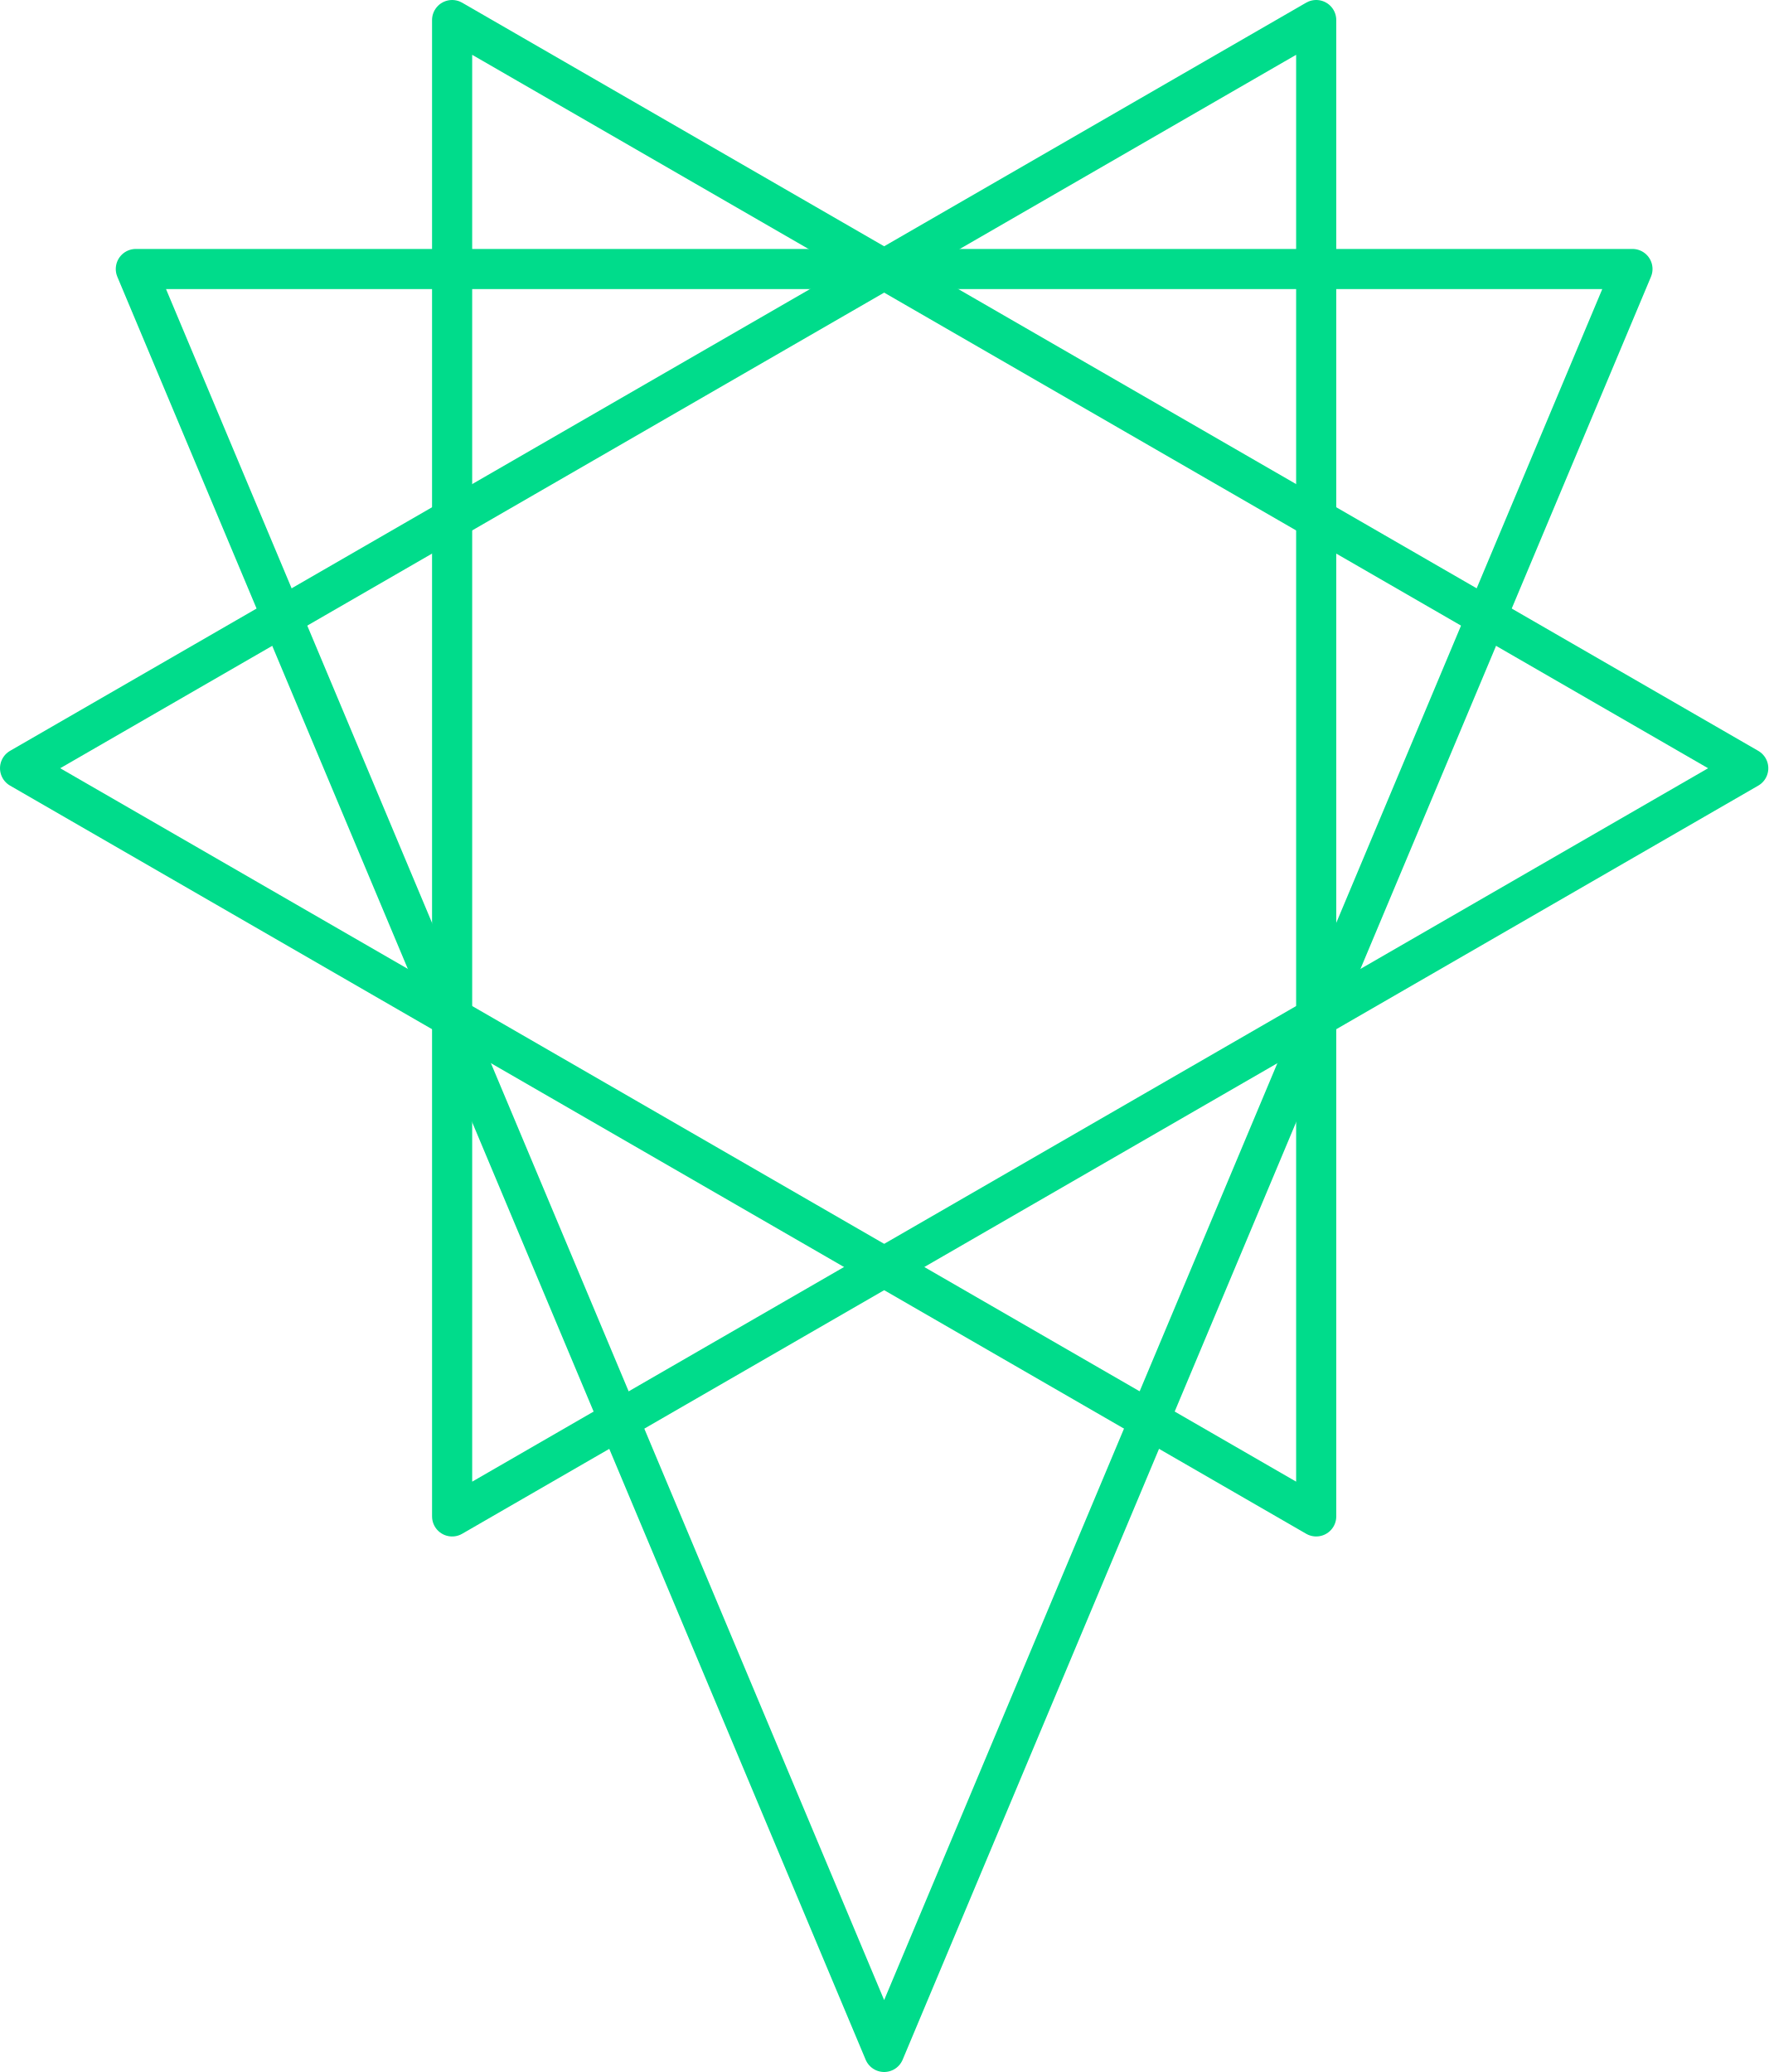
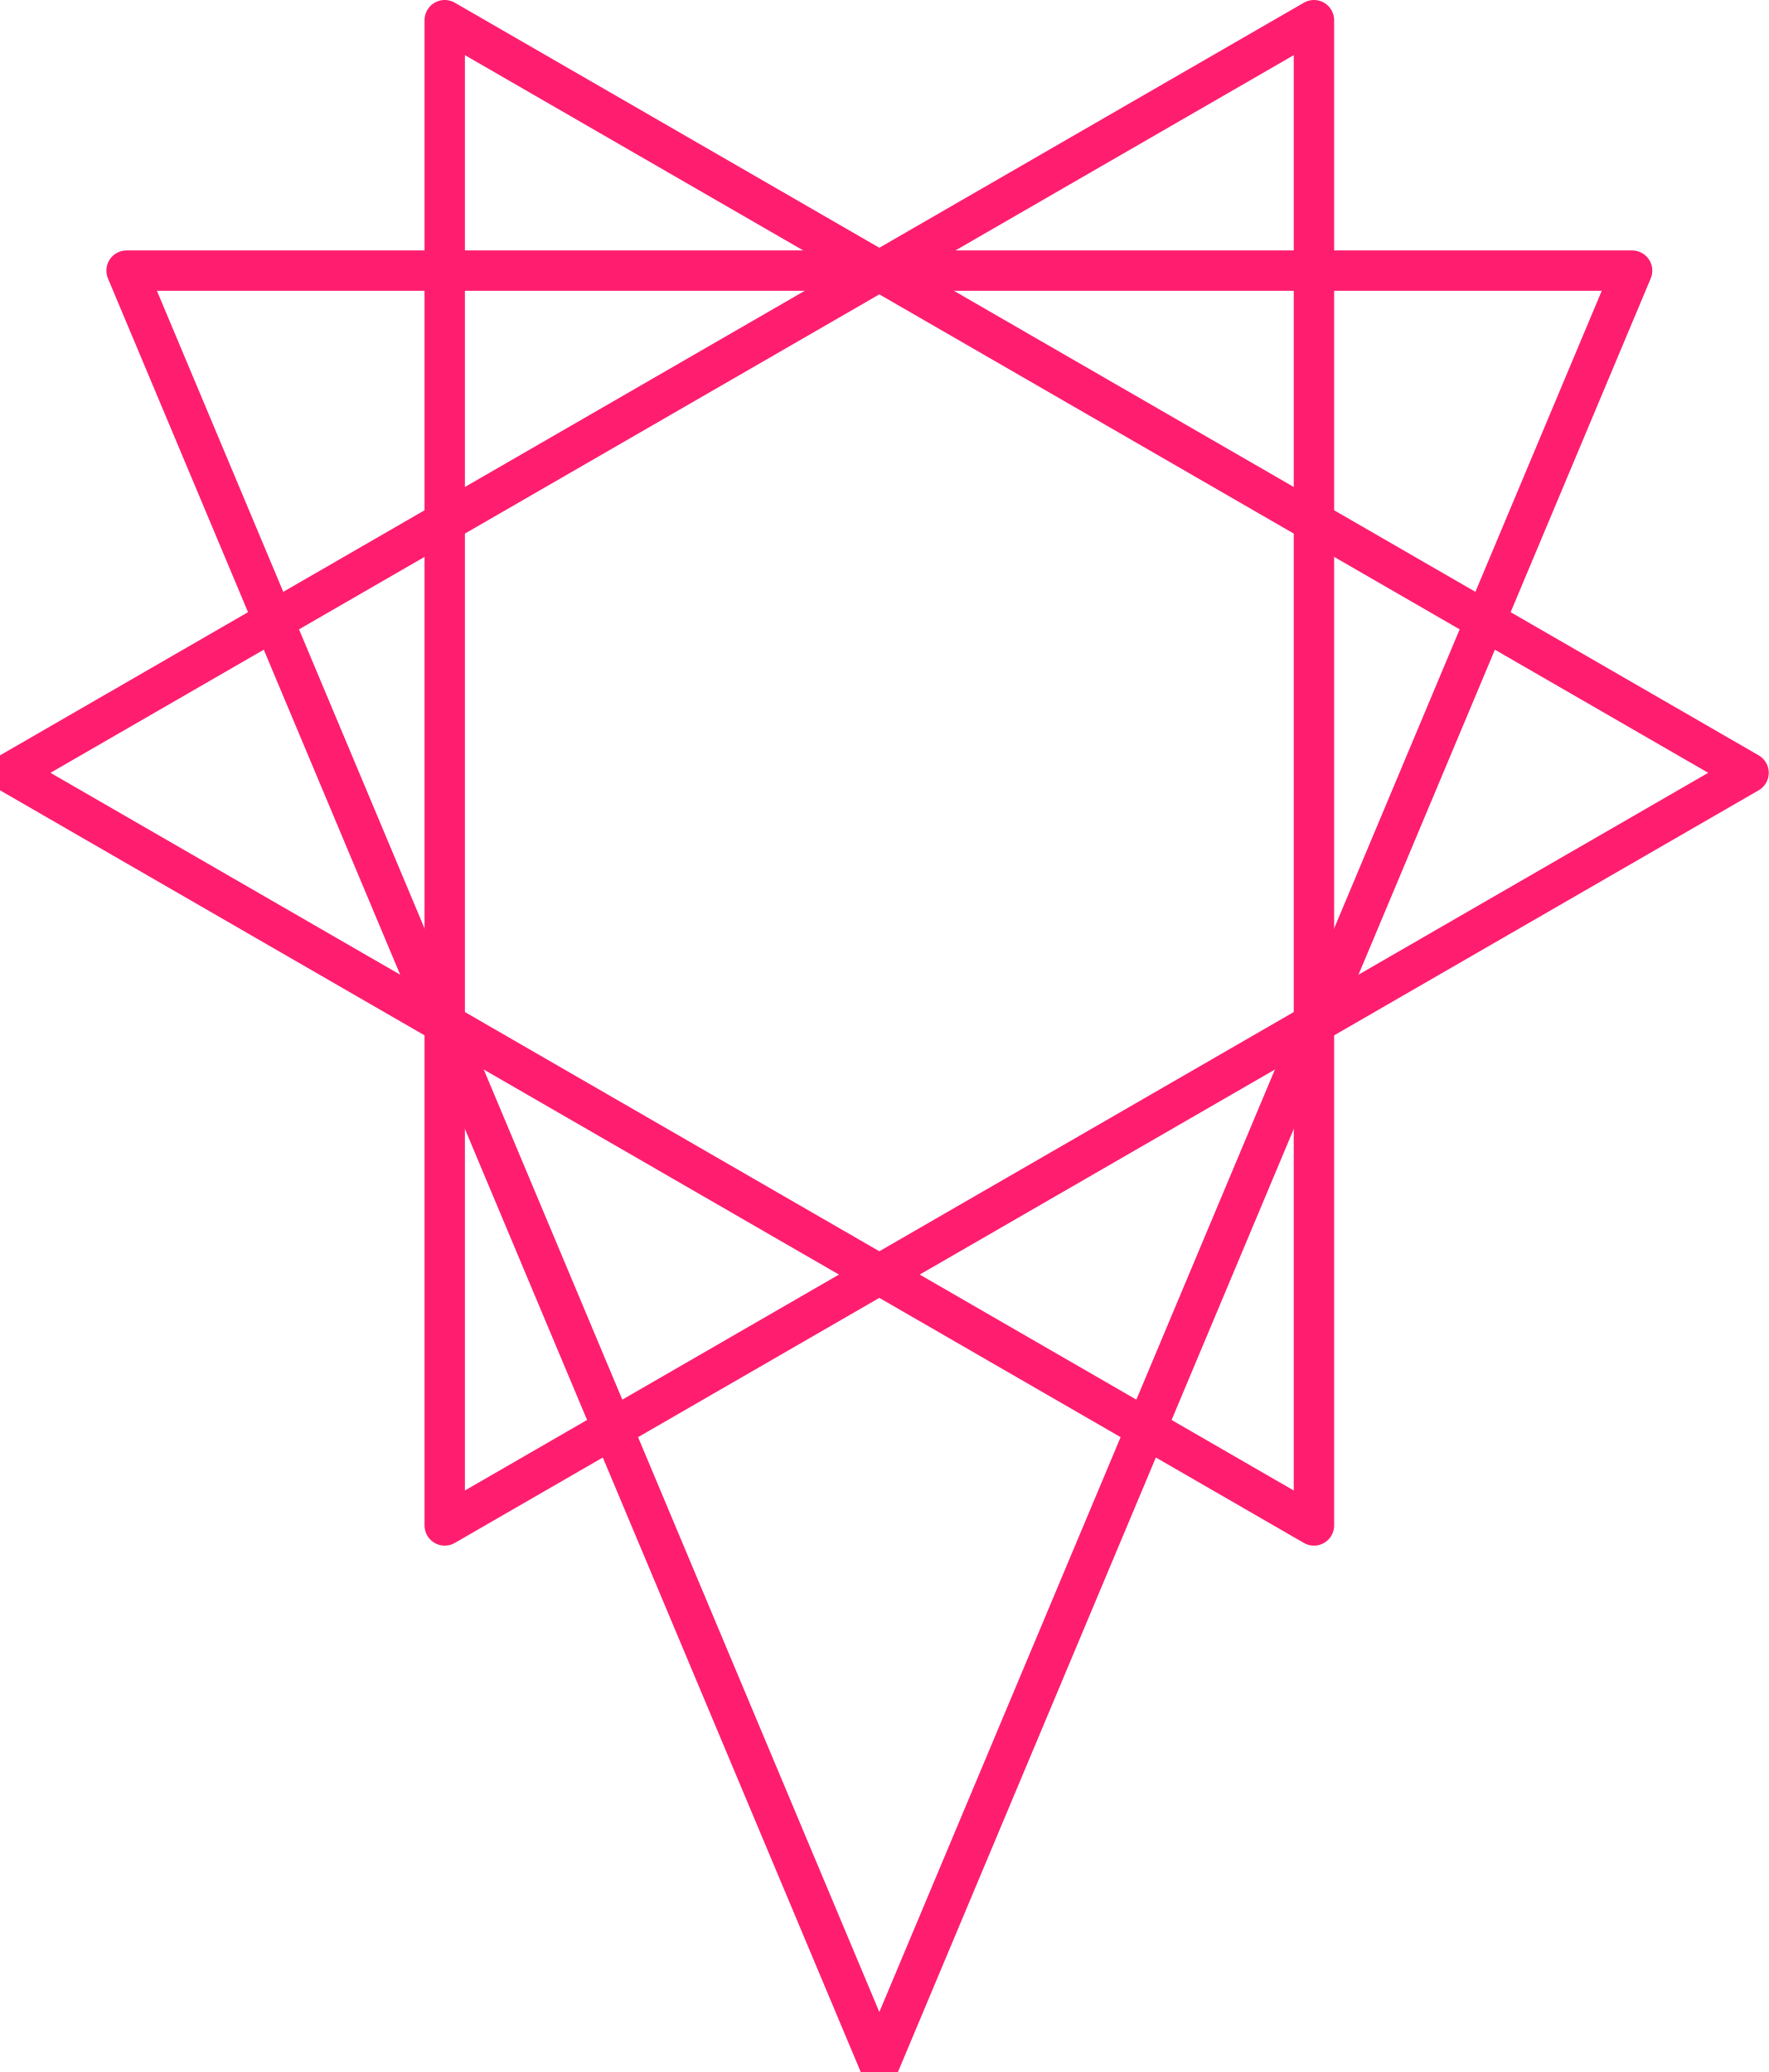
- <svg xmlns="http://www.w3.org/2000/svg" width="88.123mm" height="103.278mm" viewBox="0 0 88.123 103.278" version="1.1" id="svg1">
+ <svg xmlns="http://www.w3.org/2000/svg" width="87.623mm" height="102.665mm" viewBox="0 0 87.623 102.665" version="1.1" id="svg1">
  <defs id="defs1" />
-   <g id="layer1" transform="translate(-60.93854,-99.4423)">
-     <g id="g5" style="fill:none;fill-opacity:1;stroke:#00dc8b;stroke-width:2;stroke-dasharray:none;stroke-opacity:1">
-       <path style="fill:none;fill-opacity:1;stroke:#00dc8b;stroke-width:2;stroke-linecap:round;stroke-linejoin:round;stroke-dasharray:none;stroke-opacity:1" id="path3" d="m 80.582,117.827 -74.585,0 37.292,-64.592 z" transform="rotate(-150,79.69666,108.7478)" />
-       <path style="fill:none;fill-opacity:1;stroke:#00dc8b;stroke-width:2;stroke-linecap:round;stroke-linejoin:round;stroke-dasharray:none;stroke-opacity:1" id="path4" d="m 80.582,117.827 -74.585,0 37.292,-64.592 z" transform="rotate(150,68.59326,125.283)" />
-       <path id="path5" style="fill:none;fill-opacity:1;stroke:#00dc8b;stroke-width:2;stroke-linecap:round;stroke-linejoin:round;stroke-dasharray:none;stroke-opacity:1" d="M 67.708,112.851 H 142.292 L 105,201.72 Z" />
+   <g id="layer1" transform="translate(-61.43843,-99.44232)" style="stroke:#ff1d6f;stroke-opacity:1">
+     <g id="g5" style="fill:none;fill-opacity:1;stroke:#ff1d6f;stroke-width:2;stroke-dasharray:none;stroke-opacity:1">
+       <path style="fill:none;fill-opacity:1;stroke:#ff1d6f;stroke-width:2;stroke-linecap:round;stroke-linejoin:round;stroke-dasharray:none;stroke-opacity:1" id="path3" d="M 80.582,117.827 H 5.998 L 43.29,53.235 Z" transform="rotate(-150,79.69666,108.7478)" />
+       <path style="fill:none;fill-opacity:1;stroke:#ff1d6f;stroke-width:2;stroke-linecap:round;stroke-linejoin:round;stroke-dasharray:none;stroke-opacity:1" id="path4" d="M 80.582,117.827 H 5.998 L 43.29,53.235 Z" transform="rotate(150,68.59326,125.283)" />
+       <path id="path5" style="fill:none;fill-opacity:1;stroke:#ff1d6f;stroke-width:2;stroke-linecap:round;stroke-linejoin:round;stroke-dasharray:none;stroke-opacity:1" d="M 67.708,112.851 H 142.292 L 105,201.72 Z" />
    </g>
  </g>
</svg>
